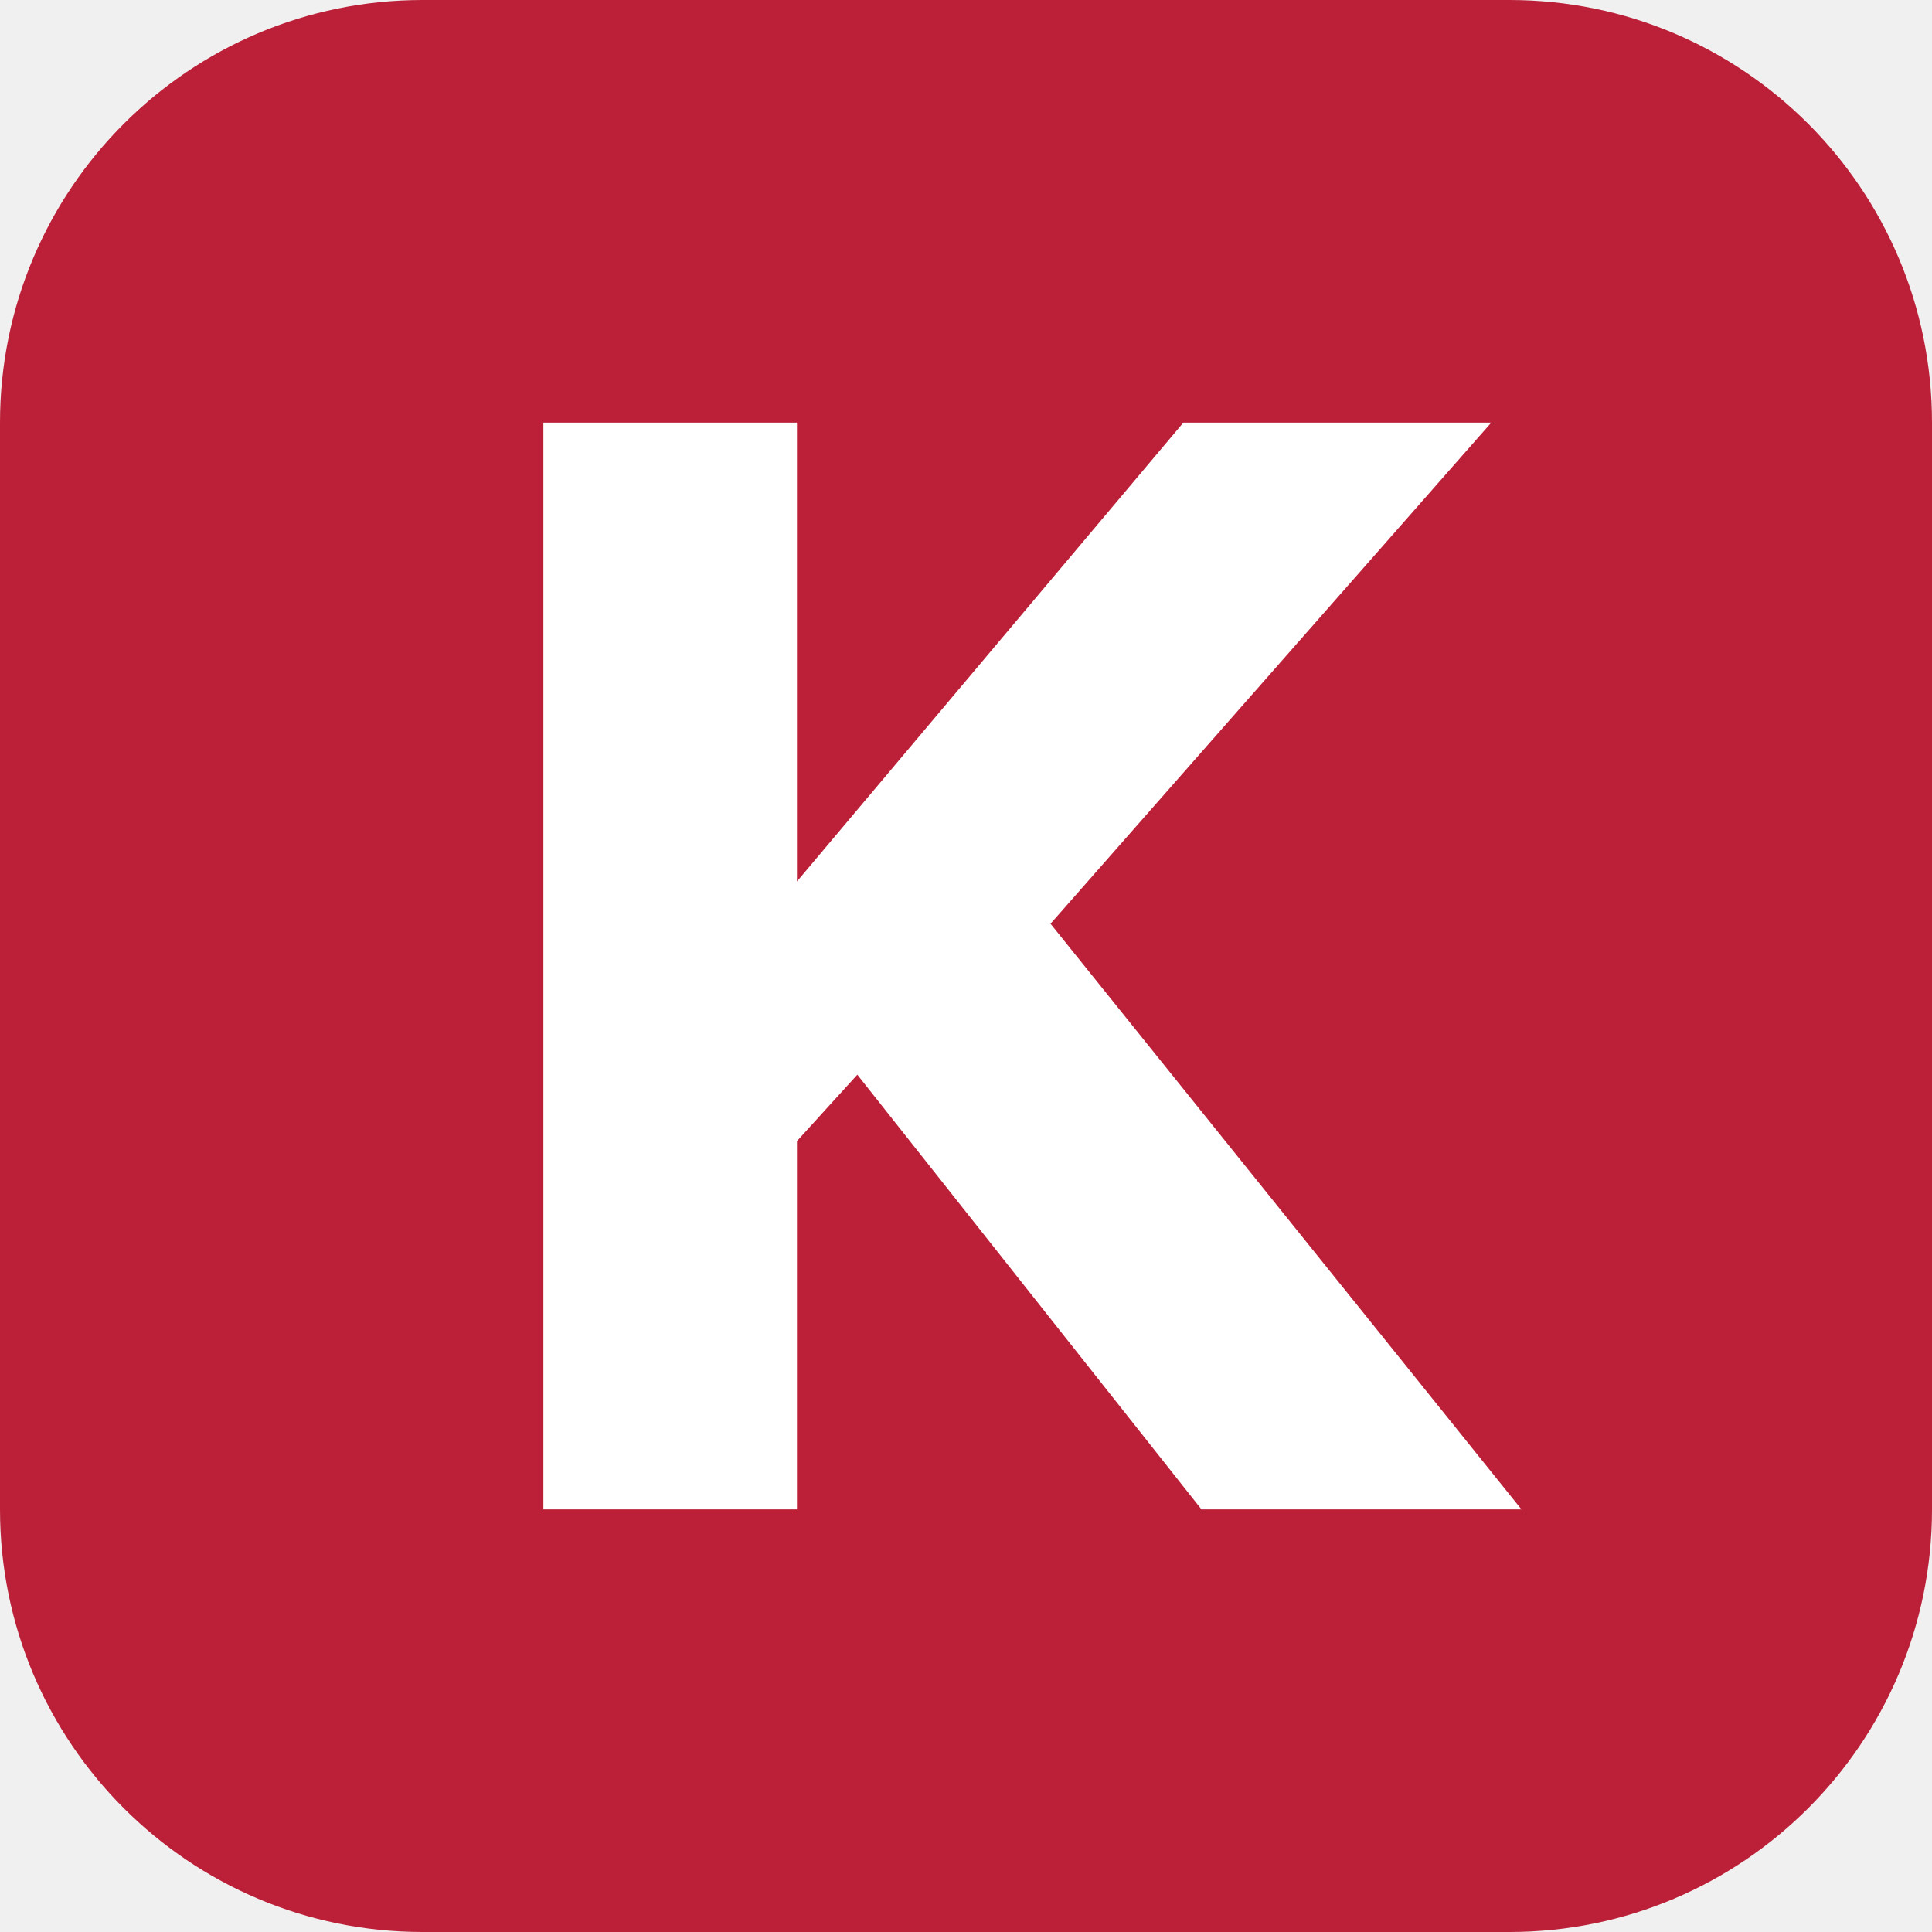
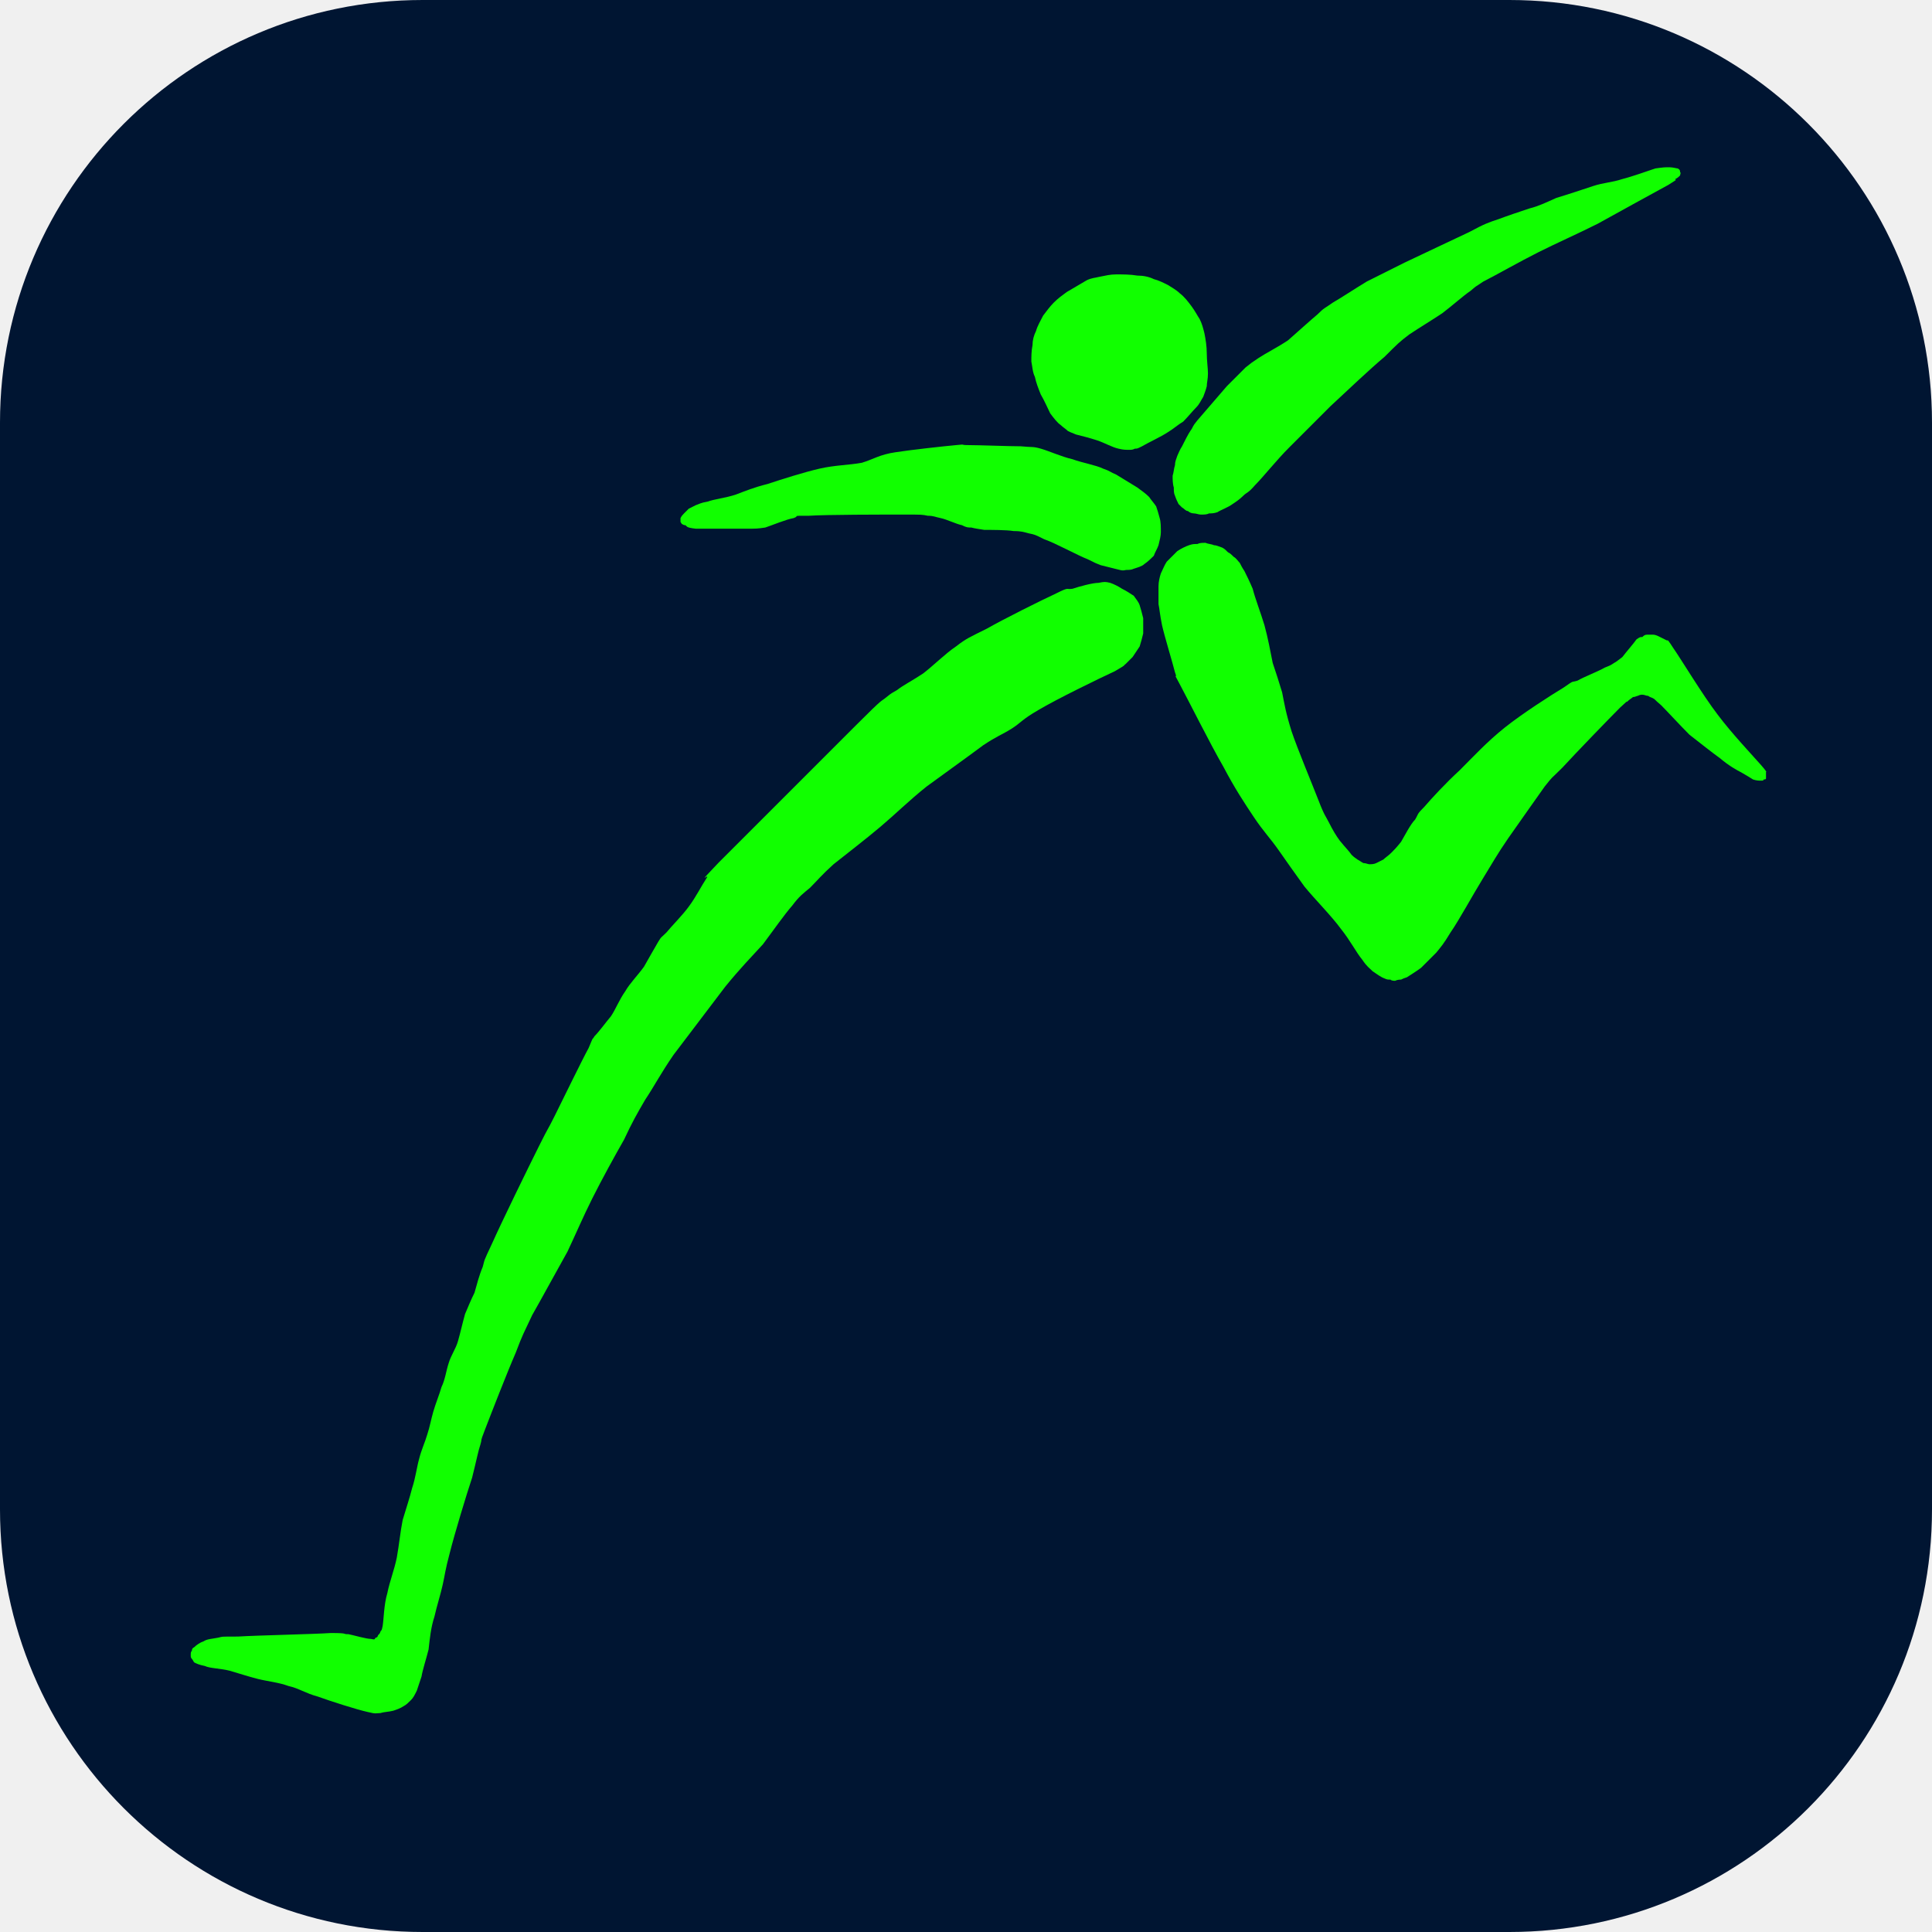
- <svg xmlns="http://www.w3.org/2000/svg" viewBox="0 0 32 32">
-   <rect width="32" height="32" rx="7" fill="#bc2038" />
-   <path d="M9 7h4.2v7.6L19.6 7h5.1l-7.3 8.3L25.2 25h-5.3l-5.7-7.2-1 1.1V25H9z" fill="#fff" />
+ <svg xmlns="http://www.w3.org/2000/svg" viewBox="0 0 64 64">
+   <rect width="64" height="64" rx="14" fill="#001532" />
+   <g transform="translate(5.5 4.8) scale(.39)">
+     <g transform="translate(0 -14)" fill="#11ff00">
+       <path d="M79.2 51.2C79.7 51.1 79.8 51.1 80.2 51.2C80.5 51.3 80.9 51.5 81.2 51.7C81.6 51.9 81.9 52.1 82.2 52.3C82.4 52.6 82.6 52.8 82.7 53.1C82.8 53.4 82.9 53.8 83.0 54.2C83.0 54.6 83.0 55.1 83.0 55.5C82.9 55.9 82.8 56.3 82.7 56.6C82.5 56.9 82.3 57.2 82.1 57.5C81.9 57.7 81.7 57.9 81.5 58.1C81.2 58.3 81.8 58.0 80.6 58.7C79.3 59.3 75.6 61.1 74.1 62.0C72.7 62.8 72.6 63.1 71.8 63.6C71.0 64.1 70.6 64.2 69.4 65.0C68.2 65.9 66.1 67.4 64.6 68.5C63.1 69.7 62.0 70.8 60.7 71.9C59.4 73.0 57.7 74.3 56.7 75.1C55.7 76.0 55.3 76.5 54.7 77.1C54.1 77.6 53.8 77.8 53.2 78.6C52.5 79.4 51.6 80.7 50.7 81.9C49.7 83.0 48.8 83.9 47.5 85.5C46.3 87.1 44.3 89.7 43.1 91.3C42.0 92.9 41.5 93.9 40.7 95.1C40.0 96.3 39.6 97.0 38.9 98.5C38.1 99.9 37.0 101.9 36.2 103.5C35.4 105.1 34.9 106.3 34.1 108.0C33.2 109.6 31.9 112.0 31.1 113.4C30.4 114.9 30.3 115.0 29.7 116.6C29.0 118.2 27.6 121.8 27.1 123.1C26.6 124.4 26.9 123.7 26.7 124.4C26.5 125.0 26.4 125.6 26.0 127.2C25.5 128.7 24.5 132.0 24.1 133.6C23.7 135.1 23.7 135.4 23.5 136.3C23.3 137.2 23.0 138.1 22.8 139.0C22.5 139.9 22.4 140.9 22.3 141.8C22.1 142.6 21.8 143.5 21.7 144.1C21.5 144.7 21.4 145.0 21.3 145.3C21.1 145.7 21.0 145.9 20.8 146.1C20.6 146.3 20.4 146.5 20.2 146.6C19.9 146.8 19.6 146.9 19.3 147.0C18.9 147.1 18.5 147.1 18.2 147.2C17.8 147.2 17.9 147.3 17.1 147.1C16.2 146.9 14.0 146.2 12.9 145.8C11.8 145.5 11.3 145.1 10.4 144.9C9.6 144.6 8.6 144.5 7.8 144.3C7.0 144.1 6.1 143.8 5.4 143.6C4.6 143.4 3.7 143.4 3.3 143.2C2.8 143.1 2.6 143.0 2.4 142.9C2.3 142.8 2.3 142.7 2.2 142.6C2.1 142.5 2.1 142.4 2.1 142.3C2.1 142.1 2.1 142.0 2.2 141.9C2.2 141.8 2.2 141.7 2.4 141.6C2.6 141.4 2.9 141.2 3.2 141.1C3.5 140.9 3.9 140.9 4.4 140.8C4.9 140.7 4.5 140.7 6.1 140.7C7.7 140.6 12.5 140.5 14.0 140.4C15.6 140.4 14.9 140.5 15.5 140.5C16.0 140.6 17.0 140.9 17.4 140.9C17.8 141.0 17.7 140.9 17.8 140.8C17.9 140.8 18.0 140.7 18.0 140.6C18.1 140.5 18.2 140.4 18.2 140.3C18.3 140.1 18.3 140.3 18.4 139.8C18.5 139.2 18.5 138.0 18.8 137.0C19.0 136.0 19.4 135.0 19.6 134.0C19.8 132.9 19.9 131.8 20.1 130.8C20.4 129.8 20.7 128.9 20.9 128.1C21.2 127.2 21.3 126.3 21.5 125.6C21.7 124.8 22.0 124.2 22.2 123.5C22.4 122.9 22.5 122.3 22.7 121.6C22.9 120.9 23.2 120.2 23.4 119.5C23.7 118.9 23.8 118.1 24.0 117.5C24.2 116.8 24.6 116.3 24.8 115.6C25.0 114.9 25.2 114.0 25.4 113.3C25.7 112.6 25.9 112.1 26.2 111.5C26.4 110.8 26.6 110.0 26.9 109.3C27.1 108.6 26.9 109.0 27.7 107.3C28.5 105.5 30.8 100.8 31.7 99.0C32.6 97.2 32.3 97.9 33.0 96.5C33.7 95.1 35.3 91.8 35.9 90.7C36.4 89.5 36.1 90.2 36.4 89.7C36.8 89.3 37.3 88.6 37.8 88.0C38.2 87.4 38.5 86.6 39.0 85.9C39.4 85.2 40.1 84.5 40.6 83.8C41.0 83.1 41.5 82.2 41.8 81.7C42.1 81.2 42.0 81.4 42.5 80.9C42.9 80.4 43.9 79.4 44.4 78.7C45.0 77.9 45.5 76.9 45.9 76.3C46.3 75.7 44.8 77.2 46.9 75.0C49.0 72.9 56.4 65.5 58.7 63.2C61.1 60.8 60.6 61.4 61.2 60.9C61.7 60.5 61.6 60.6 62.1 60.3C62.6 59.9 63.4 59.5 64.3 58.9C65.1 58.3 66.2 57.2 67.1 56.6C68.0 55.9 68.3 55.8 69.7 55.1C71.1 54.3 74.3 52.7 75.6 52.1C76.8 51.5 76.4 51.8 77.0 51.7C77.6 51.5 78.7 51.2 79.2 51.2Z" />
+       <path d="M86.9 48.0C87.2 47.9 87.3 47.9 87.6 47.9C87.8 47.8 88.0 47.8 88.3 47.8C88.5 47.9 88.8 47.9 89.0 48.0C89.2 48.0 89.4 48.1 89.7 48.2C89.9 48.3 90.0 48.4 90.2 48.6C90.4 48.7 90.5 48.8 90.7 49.0C90.9 49.1 91.0 49.3 91.2 49.5C91.3 49.7 91.4 49.9 91.6 50.2C91.8 50.6 92.0 51.0 92.3 51.7C92.5 52.5 93.0 53.8 93.3 54.8C93.6 55.9 93.8 57.0 94.0 58.0C94.3 58.9 94.5 59.5 94.8 60.5C95.0 61.5 95.1 62.2 95.6 63.8C96.1 65.3 97.4 68.4 97.9 69.7C98.4 71.0 98.5 71.0 98.8 71.6C99.1 72.2 99.4 72.7 99.7 73.1C100.1 73.6 100.5 74.0 100.7 74.3C101.0 74.6 101.1 74.6 101.2 74.7C101.4 74.8 101.5 74.9 101.7 75.0C101.9 75.0 102.1 75.1 102.2 75.1C102.4 75.1 102.6 75.1 102.8 75.0C103.0 74.9 103.2 74.8 103.4 74.7C103.6 74.5 103.8 74.4 104.1 74.1C104.3 73.9 104.5 73.7 104.9 73.2C105.2 72.7 105.7 71.7 106.1 71.3C106.4 70.8 106.2 70.9 106.9 70.2C107.5 69.5 108.7 68.2 109.9 67.1C111.0 66.0 112.2 64.7 113.7 63.5C115.2 62.3 117.7 60.7 118.7 60.1C119.7 59.4 119.3 59.7 119.9 59.5C120.4 59.2 121.7 58.7 122.2 58.4C122.7 58.2 122.7 58.2 123.0 58.0C123.2 57.9 123.3 57.8 123.7 57.5C124.0 57.1 124.7 56.3 124.9 56.0C125.2 55.8 125.2 55.8 125.4 55.8C125.5 55.7 125.6 55.6 125.8 55.6C125.9 55.6 126.1 55.6 126.3 55.6C126.5 55.6 126.7 55.7 126.9 55.8C127.1 55.9 127.3 56.0 127.5 56.1C127.6 56.3 127.3 55.6 128.0 56.7C128.7 57.7 130.5 60.7 131.8 62.4C133.0 64.0 134.8 65.9 135.5 66.7C136.2 67.5 135.8 67.2 135.9 67.3C135.9 67.5 135.9 67.7 135.9 67.8C135.9 67.9 135.8 67.9 135.7 67.9C135.7 68.0 135.6 68.0 135.5 68.0C135.3 68.0 135.1 68.0 134.8 67.9C134.5 67.7 134.3 67.6 133.8 67.3C133.4 67.1 132.7 66.7 132.0 66.1C131.3 65.6 130.3 64.8 129.4 64.1C128.6 63.3 127.5 62.1 127.0 61.6C126.4 61.1 126.5 61.1 126.3 61.0C126.1 60.9 126.0 60.9 125.9 60.8C125.7 60.8 125.6 60.7 125.4 60.7C125.3 60.7 125.2 60.7 125.0 60.8C124.9 60.8 124.8 60.9 124.6 60.9C124.5 61.0 124.3 61.1 124.1 61.3C123.9 61.4 124.5 60.9 123.5 61.8C122.6 62.7 119.7 65.7 118.6 66.9C117.5 68.0 117.9 67.5 117.1 68.5C116.4 69.5 114.9 71.6 114.0 72.9C113.1 74.2 112.6 75.1 111.8 76.4C111.0 77.7 109.8 79.9 109.1 80.9C108.5 81.9 108.3 82.1 107.9 82.6C107.4 83.1 107.0 83.5 106.6 83.9C106.2 84.2 105.7 84.5 105.4 84.7C105.1 84.8 105.1 84.8 104.9 84.9C104.8 84.9 104.6 84.9 104.4 85.0C104.3 85.0 104.1 85.0 104.0 84.9C103.8 84.9 103.7 84.9 103.5 84.8C103.2 84.7 102.8 84.4 102.5 84.2C102.2 83.9 102.0 83.8 101.6 83.2C101.1 82.6 100.6 81.6 99.8 80.6C99.0 79.5 97.6 78.1 96.7 77.0C95.9 75.9 95.2 74.9 94.5 73.9C93.8 72.9 93.2 72.3 92.4 71.1C91.6 69.9 90.8 68.7 89.8 66.8C88.7 64.9 86.8 61.1 86.1 59.8C85.4 58.5 86.0 59.6 85.7 58.8C85.5 58.0 84.8 55.7 84.6 54.8C84.4 53.8 84.4 53.5 84.3 53.0C84.3 52.4 84.3 52.0 84.3 51.5C84.3 51.1 84.4 50.7 84.5 50.4C84.7 50.0 84.8 49.7 85.0 49.4C85.3 49.1 85.6 48.8 85.9 48.5C86.2 48.3 86.6 48.1 86.9 48.0Z" />
+       <path d="M67.1 39.5C68.1 39.4 67.3 39.5 68.2 39.5C69.1 39.5 71.6 39.6 72.6 39.6C73.6 39.7 73.6 39.6 74.3 39.8C75.0 40.0 76.1 40.5 77.0 40.7C77.8 41.0 79.0 41.2 79.6 41.5C80.2 41.7 80.2 41.8 80.7 42.0C81.2 42.3 82.0 42.8 82.5 43.1C82.9 43.4 83.2 43.6 83.5 43.9C83.7 44.2 83.9 44.4 84.1 44.7C84.2 45.0 84.3 45.3 84.4 45.7C84.5 46.0 84.5 46.5 84.5 46.9C84.5 47.2 84.4 47.6 84.3 48.0C84.2 48.3 84.0 48.6 83.9 48.9C83.7 49.1 83.4 49.4 83.1 49.6C82.9 49.8 82.5 49.9 82.2 50.0C82.0 50.1 81.8 50.1 81.6 50.1C81.4 50.1 81.4 50.2 81.0 50.1C80.6 50.0 79.8 49.8 79.4 49.7C78.9 49.5 79.1 49.6 78.3 49.2C77.5 48.9 75.5 47.8 74.6 47.5C73.8 47.1 73.8 47.1 73.3 47.0C72.9 46.9 72.7 46.8 72.0 46.8C71.4 46.7 70.1 46.7 69.5 46.7C68.9 46.6 68.8 46.6 68.4 46.5C68.1 46.5 68.0 46.5 67.6 46.3C67.1 46.2 66.3 45.8 65.8 45.7C65.3 45.6 65.2 45.5 64.7 45.5C64.2 45.4 64.3 45.4 62.6 45.4C60.9 45.4 56.1 45.4 54.6 45.5C53.0 45.5 53.9 45.5 53.3 45.7C52.7 45.8 51.5 46.3 50.9 46.5C50.2 46.6 50.2 46.6 49.2 46.6C48.2 46.6 45.8 46.6 45.0 46.6C44.1 46.5 44.3 46.4 44.1 46.3C43.9 46.3 43.9 46.2 43.8 46.2C43.8 46.1 43.7 46.1 43.7 46.0C43.7 45.9 43.7 45.8 43.7 45.7C43.8 45.5 43.9 45.4 44.0 45.3C44.1 45.2 44.3 45.0 44.4 44.9C44.6 44.8 44.8 44.7 45.0 44.6C45.3 44.5 45.4 44.4 46.0 44.3C46.5 44.1 47.5 44.0 48.4 43.7C49.2 43.4 49.9 43.1 51.1 42.8C52.3 42.4 54.2 41.8 55.5 41.5C56.8 41.2 58.0 41.2 59.1 41.0C60.1 40.7 60.6 40.3 62.0 40.1C63.3 39.9 66.0 39.6 67.1 39.5Z" />
+       <path d="M128.4 16.0C128.6 16.1 128.6 16.2 128.6 16.3C128.7 16.4 128.6 16.5 128.6 16.6C128.5 16.7 128.4 16.8 128.2 16.9C128.1 17.1 128.7 16.7 127.6 17.4C126.5 18.0 123.4 19.7 121.6 20.7C119.8 21.6 118.2 22.3 116.6 23.1C115.0 23.9 112.9 25.1 111.9 25.6C111.0 26.2 111.4 25.9 110.8 26.4C110.2 26.8 109.2 27.7 108.4 28.3C107.5 28.9 106.5 29.5 105.6 30.1C104.8 30.7 104.6 30.9 103.5 32.0C102.3 33.0 100.3 34.9 98.9 36.2C97.6 37.5 96.5 38.6 95.4 39.7C94.3 40.8 93.2 42.2 92.5 42.9C91.9 43.6 91.8 43.5 91.5 43.8C91.2 44.1 90.9 44.3 90.6 44.5C90.2 44.8 89.6 45.0 89.3 45.2C89.0 45.3 88.8 45.3 88.6 45.3C88.4 45.4 88.2 45.4 87.9 45.4C87.7 45.4 87.5 45.3 87.3 45.3C87.1 45.3 86.9 45.2 86.8 45.1C86.6 45.1 86.5 44.9 86.3 44.8C86.2 44.7 86.1 44.6 86.0 44.5C85.9 44.3 85.8 44.1 85.7 43.8C85.6 43.6 85.6 43.4 85.6 43.1C85.5 42.8 85.5 42.4 85.5 42.1C85.6 41.8 85.6 41.5 85.7 41.2C85.7 40.9 85.8 40.7 85.9 40.4C86.0 40.2 86.1 39.9 86.3 39.6C86.5 39.2 86.8 38.6 87.0 38.3C87.3 37.9 87.1 38.0 87.6 37.4C88.2 36.7 89.5 35.2 90.1 34.5C90.8 33.8 91.3 33.3 91.7 32.9C92.2 32.5 92.2 32.5 92.8 32.1C93.4 31.7 94.4 31.2 95.3 30.6C96.1 29.9 97.2 28.9 97.8 28.4C98.4 27.8 98.4 27.9 99.1 27.4C99.8 27.0 101.0 26.2 102.0 25.6C103.0 25.1 103.8 24.7 105.2 24.0C106.7 23.3 109.4 22.0 110.7 21.4C112.0 20.7 112.3 20.6 113.2 20.3C114.0 20.0 114.9 19.7 115.8 19.4C116.6 19.2 117.2 18.9 118.1 18.5C119.1 18.2 120.3 17.8 121.2 17.5C122.1 17.2 122.8 17.2 123.7 16.9C124.5 16.7 125.9 16.2 126.5 16.0C127.2 15.9 127.3 15.9 127.7 15.9C128.0 15.9 128.3 16.0 128.4 16.0Z" />
+       <path d="M80.7 25.0C81.3 25.0 81.9 25.0 82.5 25.1C83.0 25.1 83.5 25.2 83.9 25.4C84.3 25.5 84.7 25.7 85.1 25.9C85.4 26.1 85.8 26.3 86.1 26.6C86.5 26.9 86.8 27.3 87.1 27.7C87.4 28.1 87.6 28.5 87.8 28.8C88.0 29.2 88.1 29.6 88.2 30.0C88.3 30.5 88.4 31.1 88.4 31.7C88.4 32.3 88.5 33.0 88.5 33.4C88.5 33.9 88.4 34.2 88.4 34.5C88.3 34.9 88.2 35.1 88.1 35.4C87.9 35.7 87.8 36.0 87.5 36.3C87.2 36.6 86.8 37.1 86.4 37.5C85.9 37.8 85.6 38.1 85.1 38.4C84.5 38.8 83.4 39.3 82.9 39.6C82.5 39.8 82.5 39.8 82.3 39.8C82.1 39.9 82.0 39.9 81.8 39.9C81.5 39.9 81.3 39.9 80.9 39.8C80.4 39.7 79.7 39.3 79.1 39.1C78.5 38.9 77.7 38.7 77.3 38.6C76.8 38.4 76.8 38.4 76.6 38.3C76.4 38.1 76.2 38.0 76.0 37.8C75.7 37.6 75.4 37.2 75.1 36.8C74.9 36.4 74.6 35.7 74.3 35.2C74.1 34.7 73.9 34.2 73.8 33.7C73.6 33.3 73.6 32.9 73.5 32.4C73.5 32.0 73.5 31.5 73.6 31.0C73.6 30.6 73.7 30.2 73.9 29.8C74.0 29.4 74.3 28.9 74.5 28.5C74.8 28.1 75.1 27.7 75.4 27.4C75.8 27.0 76.1 26.8 76.5 26.5C77.0 26.2 77.7 25.8 78.2 25.5C78.6 25.3 78.9 25.3 79.3 25.2C79.8 25.1 80.2 25.0 80.7 25.0Z" />
+     </g>
+   </g>
</svg>
